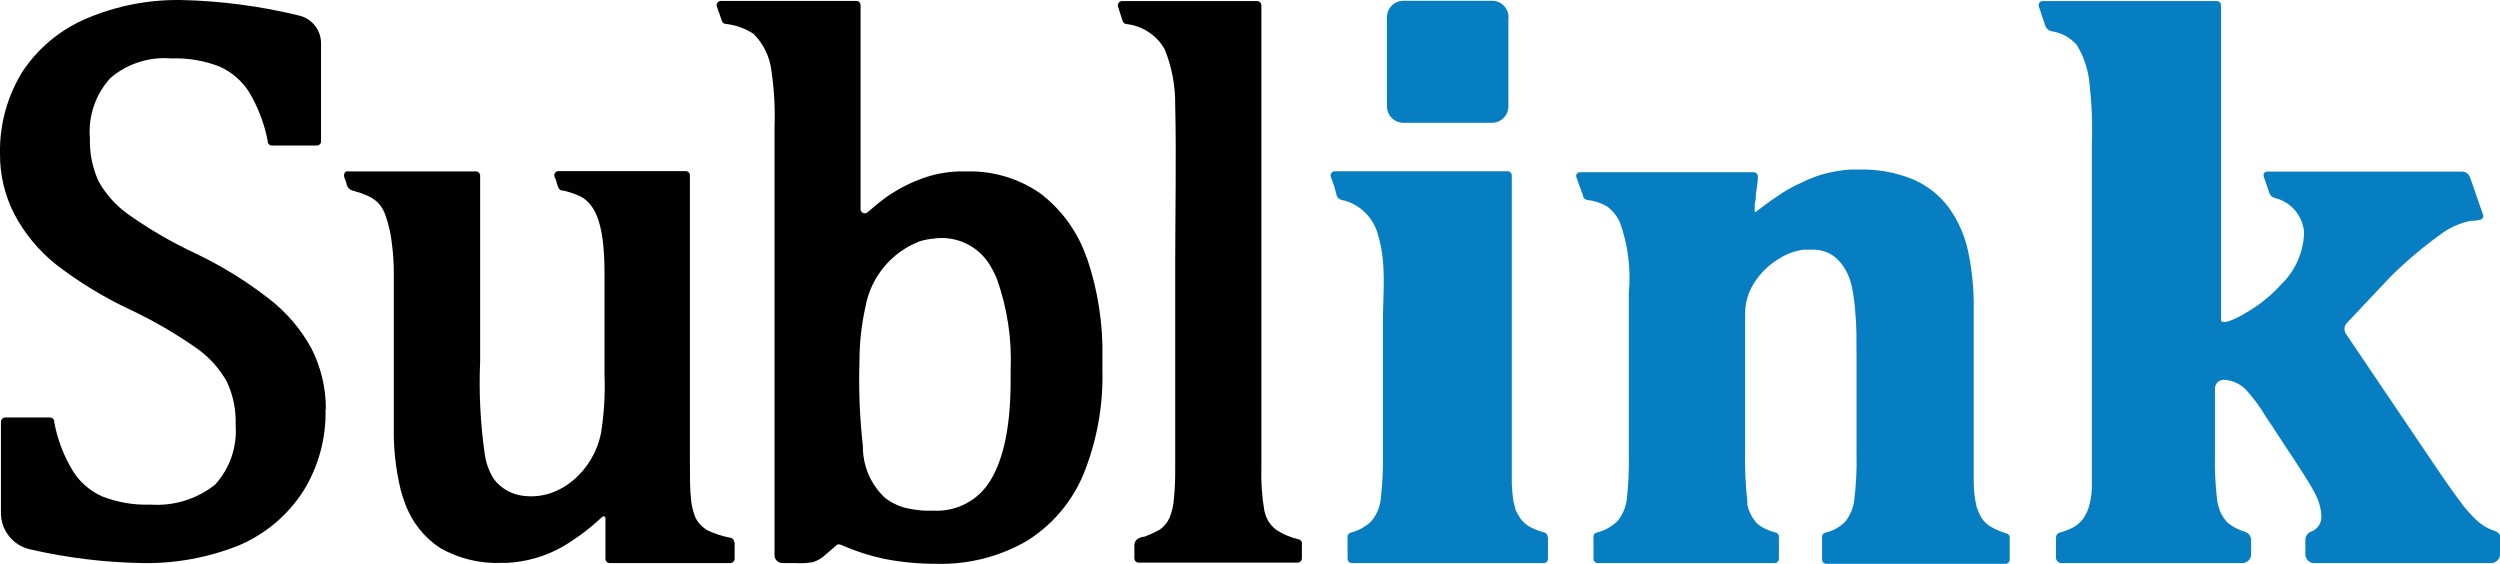
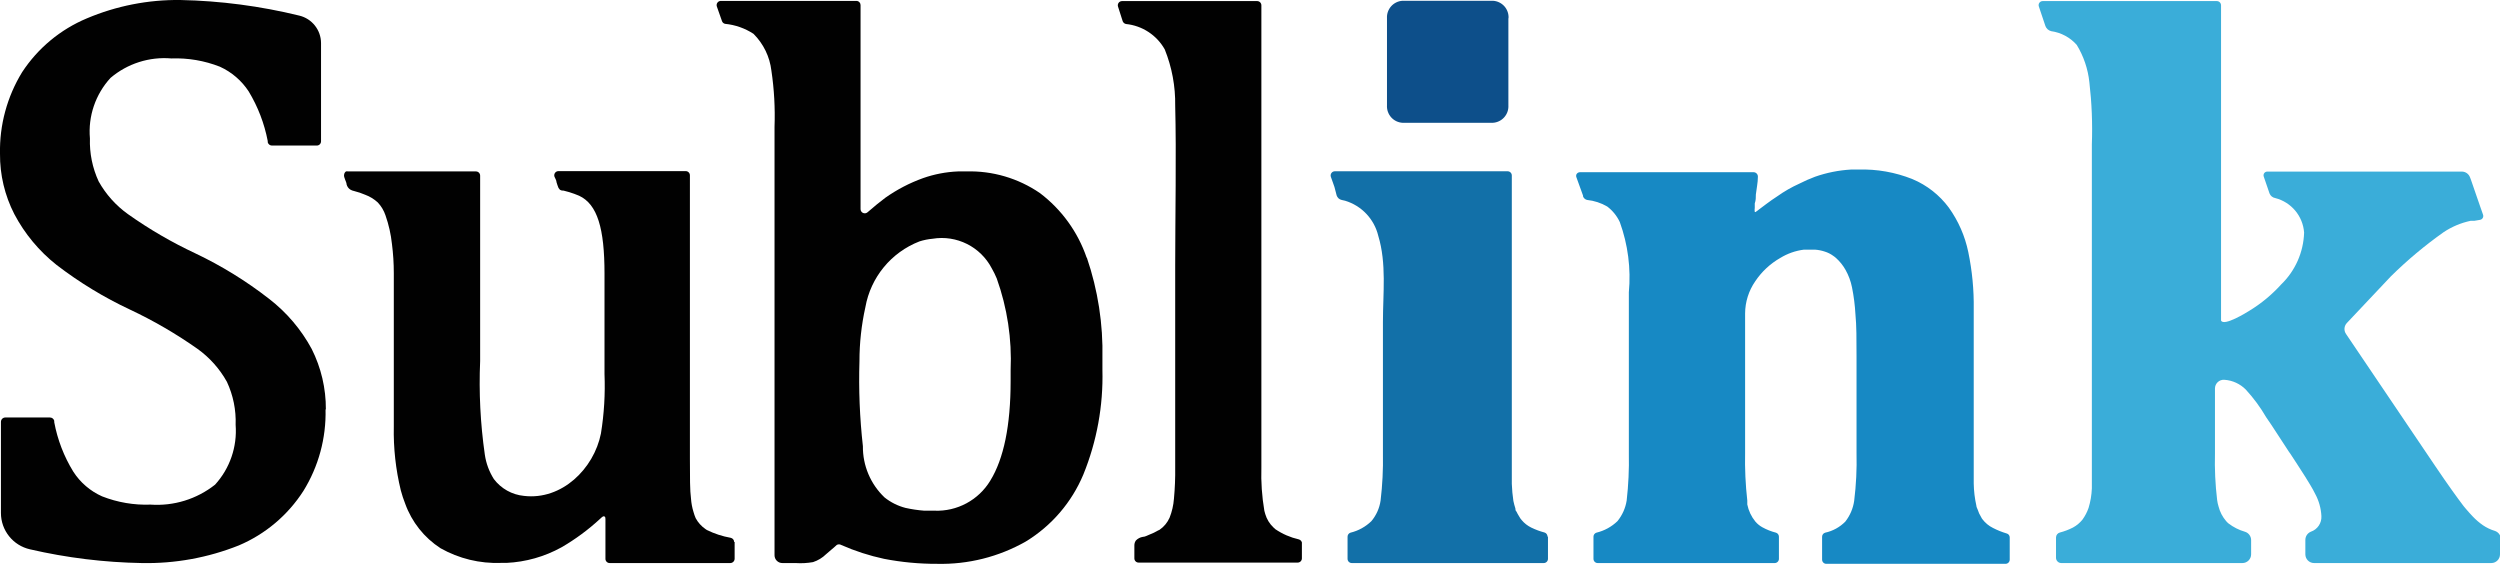
<svg xmlns="http://www.w3.org/2000/svg" viewBox="0 0 160.42 36.13">
  <defs>
-     <style>.cls-1{fill:none;}.cls-2{clip-path:url(#clip-path);}.cls-3{fill:#010101;}.cls-4{fill:#077ec2;}</style>
+     <style>.cls-1{fill:none;}.cls-2{clip-path:url(#clip-path);}.cls-3{fill:#010101;}.cls-4a{fill:#0d4f8a;}.cls-4b{fill:#1270A8;}.cls-4c{fill:#1789C4;}.cls-4d{fill:#3aadd9;}</style>
    <clipPath id="clip-path" transform="translate(0 0)">
      <rect class="cls-1" width="160.42" height="36.13" />
    </clipPath>
  </defs>
  <g id="Capa_2" data-name="Capa 2">
    <g id="Capa_1-2" data-name="Capa 1">
      <g class="cls-2">
        <path class="cls-3" d="M69.73,16.54a8.75,8.75,0,0,0-3-4.15A7.94,7.94,0,0,0,62,11l-.53,0a7.74,7.74,0,0,0-2.24.43,10.16,10.16,0,0,0-2.42,1.26q-.51.38-1.14.93a.27.27,0,0,1-.45-.2V.33A.27.27,0,0,0,55,.06H46.28A.27.27,0,0,0,46,.42l.33.94a.27.27,0,0,0,.2.17,4.06,4.06,0,0,1,1.82.64A4,4,0,0,1,49.5,4.54a19.67,19.67,0,0,1,.2,3.6V35.63a.5.5,0,0,0,.51.5h.84a4.66,4.66,0,0,0,1.12-.06,2.14,2.14,0,0,0,.84-.51l.56-.48.12-.11a.28.28,0,0,1,.29,0,14.19,14.19,0,0,0,2.75.89,17.53,17.53,0,0,0,3.4.32,11,11,0,0,0,5.69-1.43,9.18,9.18,0,0,0,3.7-4.31,16.67,16.67,0,0,0,1.22-6.7V23a18.67,18.67,0,0,0-1-6.47M59.94,32.77h-.63a8.56,8.56,0,0,1-1.21-.18,3.6,3.6,0,0,1-1.34-.67,4.47,4.47,0,0,1-1.39-3.29,38.3,38.3,0,0,1-.22-5.46,16,16,0,0,1,.38-3.46A5.57,5.57,0,0,1,59,15.49a4,4,0,0,1,.84-.17,3.62,3.62,0,0,1,3.8,1.9,5.61,5.61,0,0,1,.32.65,15.48,15.48,0,0,1,.89,5.89v.68c0,2.87-.44,5-1.31,6.41a4,4,0,0,1-3.58,1.92" transform="translate(0 0)" />
        <path class="cls-3" d="M20.89,26.27a9.51,9.51,0,0,1-1.42,5.23A9.18,9.18,0,0,1,15.32,35,15.93,15.93,0,0,1,9.1,36.13a34.51,34.51,0,0,1-7.17-.88A2.39,2.39,0,0,1,.06,32.91V27.07a.28.28,0,0,1,.27-.28H3.21a.28.28,0,0,1,.27.21l0,.09a9.32,9.32,0,0,0,1.22,3.17,4.25,4.25,0,0,0,1.85,1.59,7.73,7.73,0,0,0,3.11.53A6,6,0,0,0,13.8,31.1a5.12,5.12,0,0,0,1.32-3.84,6,6,0,0,0-.56-2.76,6.48,6.48,0,0,0-1.88-2.11,28.92,28.92,0,0,0-4.33-2.52A25.51,25.51,0,0,1,3.63,17,10.25,10.25,0,0,1,.92,13.74,8.33,8.33,0,0,1,0,9.87,9.65,9.65,0,0,1,1.42,4.63,9.23,9.23,0,0,1,5.57,1.18a14.94,14.94,0,0,1,6-1.18,35.12,35.12,0,0,1,7.63,1A1.82,1.82,0,0,1,20.6,2.76V9.07a.27.27,0,0,1-.27.27H17.44a.28.28,0,0,1-.26-.21l0-.08a9.68,9.68,0,0,0-1.22-3.18,4.37,4.37,0,0,0-1.85-1.59A7.73,7.73,0,0,0,11,3.75,5.34,5.34,0,0,0,7.09,5,5.09,5.09,0,0,0,5.77,8.88a6.11,6.11,0,0,0,.56,2.76,6.47,6.47,0,0,0,1.88,2.1,28.07,28.07,0,0,0,4.33,2.52,25.49,25.49,0,0,1,4.72,2.91A10.15,10.15,0,0,1,20,22.39a8.52,8.52,0,0,1,.91,3.88" transform="translate(0 0)" />
        <path class="cls-3" d="M47.14,34.78v1.08a.28.28,0,0,1-.28.27H39.12a.27.27,0,0,1-.27-.28l0-.51,0-.74,0-.28c0-.35,0-.7,0-1,0-.06,0-.15-.06-.18a.12.12,0,0,0-.1,0,1,1,0,0,0-.17.14,13.94,13.94,0,0,1-2.49,1.84,8.07,8.07,0,0,1-3.53,1h-.35a7.33,7.33,0,0,1-3.88-.94A5.7,5.7,0,0,1,26,32.32a7.7,7.7,0,0,1-.28-.85,15.9,15.9,0,0,1-.45-4.11V17.53a14.71,14.71,0,0,0-.12-1.88,8.13,8.13,0,0,0-.41-1.82,2.24,2.24,0,0,0-.5-.84,2.43,2.43,0,0,0-.8-.49,4.56,4.56,0,0,0-.71-.24.74.74,0,0,1-.26-.1.56.56,0,0,1-.23-.33c0-.16-.2-.45-.16-.62A.3.3,0,0,1,22.2,11a.35.35,0,0,1,.14,0h8.2a.27.27,0,0,1,.27.27V23.17a32.38,32.38,0,0,0,.3,6,4,4,0,0,0,.58,1.57,2.75,2.75,0,0,0,1.93,1.08c2.43.29,4.49-1.74,4.94-4A19.06,19.06,0,0,0,38.79,24V17.56c0-2.89-.45-4.45-1.63-5-.2-.09-.42-.16-.63-.23l-.37-.1c-.08,0-.22,0-.28-.12a.18.18,0,0,1-.05-.07,3.59,3.59,0,0,1-.12-.35c0-.12-.09-.24-.13-.35a.27.27,0,0,1,.26-.36H44a.27.27,0,0,1,.27.27V29.42c0,1.2,0,2.06.07,2.58a3.79,3.79,0,0,0,.16.85,3.09,3.09,0,0,0,.14.4,2,2,0,0,0,.63.7l.09.06a5.74,5.74,0,0,0,1.53.5.28.28,0,0,1,.22.27" transform="translate(0 0)" />
        <path class="cls-3" d="M83.54,34.83v1a.27.27,0,0,1-.27.27H73.06a.27.27,0,0,1-.27-.27V35a.53.53,0,0,1,.1-.32.79.79,0,0,1,.44-.23c.15,0,.3-.1.44-.15a3.36,3.36,0,0,0,.54-.26L74.4,34a1.85,1.85,0,0,0,.65-.78A4.15,4.15,0,0,0,75.33,32a18.83,18.83,0,0,0,.08-2V17.05c0-3.11.08-7.16,0-10.27a9.29,9.29,0,0,0-.67-3.61,3.23,3.23,0,0,0-2.49-1.63.29.29,0,0,1-.21-.18L71.74.42A.27.27,0,0,1,72,.07h8.67a.27.27,0,0,1,.27.27V30a14,14,0,0,0,.19,2.77l.06.22a1.93,1.93,0,0,0,.53.86,1.31,1.31,0,0,0,.12.11,4.44,4.44,0,0,0,1.5.65.28.28,0,0,1,.21.26" transform="translate(0 0)" />
-         <path class="cls-4" d="M96.79,1.17V6.76a1.06,1.06,0,0,1-1,1.12H90a1.06,1.06,0,0,1-1-1.12V1.17A1.06,1.06,0,0,1,90,.05H95.8a1.06,1.06,0,0,1,1,1.12" transform="translate(0 0)" />
-         <path class="cls-4" d="M99.33,34.44v1.42a.27.27,0,0,1-.27.27H86.74a.27.27,0,0,1-.27-.27V34.44a.27.27,0,0,1,.19-.26A2.9,2.9,0,0,0,88,33.44a2.65,2.65,0,0,0,.59-1.32,21.81,21.81,0,0,0,.15-3V20.65c0-1.83.24-3.74-.3-5.52a3.11,3.11,0,0,0-2.13-2.25l-.22-.05a.43.43,0,0,1-.32-.29L85.63,12l-.23-.65a.27.27,0,0,1,.26-.36H96.74a.27.27,0,0,1,.27.27V29.05q0,1.31,0,2a9.77,9.77,0,0,0,.1,1.09,4.93,4.93,0,0,0,.13.49c0,.07,0,.13.07.2a2.69,2.69,0,0,0,.16.29,1.2,1.2,0,0,0,.18.26,1.85,1.85,0,0,0,.6.47,4.61,4.61,0,0,0,.86.32.27.27,0,0,1,.19.26" transform="translate(0 0)" />
-         <path class="cls-4" d="M101.16,11.39a.26.26,0,0,1,0-.21.26.26,0,0,1,.22-.13l11.15,0a.28.28,0,0,1,.27.3c0,.38-.09.76-.13,1.13,0,.19,0,.38-.07.57l0,.28a.83.83,0,0,0,0,.27.06.06,0,0,0,.06,0l0,0c.46-.34.91-.7,1.38-1a8.41,8.41,0,0,1,1.43-.82,9.38,9.38,0,0,1,1-.44,8.46,8.46,0,0,1,2.3-.46h.48a8.61,8.61,0,0,1,3.46.61,5.6,5.6,0,0,1,2.34,1.83,7.49,7.49,0,0,1,1.25,2.85,16.81,16.81,0,0,1,.35,3.67v9.26c0,.68,0,1.32,0,1.92a7.08,7.08,0,0,0,.17,1.43c0,.08.05.16.08.24a2.1,2.1,0,0,0,.23.5.57.57,0,0,0,.08.13,1.91,1.91,0,0,0,.68.56,5.08,5.08,0,0,0,.87.35.26.26,0,0,1,.2.26v1.42a.27.27,0,0,1-.27.27h-11.5a.27.27,0,0,1-.27-.27V34.44a.27.27,0,0,1,.2-.26,2.57,2.57,0,0,0,1.29-.71,2.8,2.8,0,0,0,.57-1.34,20.66,20.66,0,0,0,.15-3.05V22.87c0-1.1,0-2-.07-2.7a12.17,12.17,0,0,0-.22-1.73,3.81,3.81,0,0,0-.42-1.13,3,3,0,0,0-.59-.74,1.39,1.39,0,0,0-.19-.15,1.84,1.84,0,0,0-.56-.28,2.53,2.53,0,0,0-.61-.12h-.44l-.28,0h0a3.81,3.81,0,0,0-1.51.53,4.79,4.79,0,0,0-1.61,1.5,3.66,3.66,0,0,0-.65,2.06v8.94a23,23,0,0,0,.14,3.07c0,.09,0,.17,0,.25a2.51,2.51,0,0,0,.52,1.1,1.6,1.6,0,0,0,.44.36,3.66,3.66,0,0,0,.88.35.27.27,0,0,1,.19.26v1.42a.27.27,0,0,1-.27.27H102.52a.27.27,0,0,1-.27-.27V34.43a.27.27,0,0,1,.19-.25,2.92,2.92,0,0,0,1.35-.74,2.78,2.78,0,0,0,.59-1.32,22.39,22.39,0,0,0,.14-3V18.76a10.43,10.43,0,0,0-.58-4.51,2.67,2.67,0,0,0-.81-1,3.22,3.22,0,0,0-1.29-.42.36.36,0,0,1-.26-.23l0-.05Z" transform="translate(0 0)" />
-         <path class="cls-4" d="M160.42,34.66v.91a.56.56,0,0,1-.56.56H148.49a.56.56,0,0,1-.56-.56v-.92a.57.57,0,0,1,.35-.53,1,1,0,0,0,.68-1,3.35,3.35,0,0,0-.4-1.43c-.08-.17-.19-.36-.32-.58s-.47-.77-.8-1.27l-.47-.72-.1-.14-.13-.2c-.45-.67-.87-1.36-1.32-2A10.18,10.18,0,0,0,144.11,25a2.13,2.13,0,0,0-1.38-.63.56.56,0,0,0-.6.56v4.16a20.63,20.63,0,0,0,.14,3,2.47,2.47,0,0,0,.09.41,2.29,2.29,0,0,0,.48.93,1.21,1.21,0,0,0,.16.16,3.2,3.2,0,0,0,1.05.53.56.56,0,0,1,.4.53v.92a.56.56,0,0,1-.56.56H132.27a.34.34,0,0,1-.34-.33V34.49a.33.33,0,0,1,.25-.32,4.12,4.12,0,0,0,.84-.32,2,2,0,0,0,.61-.51,2.92,2.92,0,0,0,.39-.75,4.94,4.94,0,0,0,.21-1.25c0-.44,0-1,0-1.78v-.29c0-.3,0-.63,0-1v-19a26.26,26.26,0,0,0-.16-4,5.76,5.76,0,0,0-.81-2.39A2.69,2.69,0,0,0,131.62,2a.53.53,0,0,1-.37-.33L130.83.42a.26.26,0,0,1,.25-.35h.7l8.9,0h1.57a.27.27,0,0,1,.27.27V20.56c.15.42,1.68-.53,1.85-.64a9.17,9.17,0,0,0,2-1.66,4.83,4.83,0,0,0,1.48-3.34A2.47,2.47,0,0,0,146,12.71a.48.48,0,0,1-.37-.3l-.37-1.08a.24.24,0,0,1,.23-.32h12.48a.56.56,0,0,1,.53.38l.05.13.58,1.68.2.57a.25.25,0,0,1-.21.34l-.35.06-.24,0a5,5,0,0,0-1.73.73,27.16,27.16,0,0,0-3.38,2.83l0,0-2.83,3a.56.56,0,0,0-.05.7l5.74,8.5c.79,1.17,1.39,2,1.8,2.54l.15.18c.15.18.3.34.44.49a4.26,4.26,0,0,0,.65.56,2.82,2.82,0,0,0,.78.37.57.57,0,0,1,.38.54" transform="translate(0 0)" />
+         <path class="cls-4a" d="M96.79,1.17V6.76a1.06,1.06,0,0,1-1,1.12H90a1.06,1.06,0,0,1-1-1.12V1.17A1.06,1.06,0,0,1,90,.05H95.8a1.06,1.06,0,0,1,1,1.12" transform="translate(0 0)" />
+         <path class="cls-4b" d="M99.33,34.44v1.42a.27.27,0,0,1-.27.27H86.74a.27.27,0,0,1-.27-.27V34.44a.27.27,0,0,1,.19-.26A2.9,2.9,0,0,0,88,33.44a2.65,2.65,0,0,0,.59-1.32,21.81,21.81,0,0,0,.15-3V20.65c0-1.83.24-3.74-.3-5.52a3.11,3.11,0,0,0-2.13-2.25l-.22-.05a.43.43,0,0,1-.32-.29L85.63,12l-.23-.65a.27.27,0,0,1,.26-.36H96.74a.27.27,0,0,1,.27.27V29.05q0,1.31,0,2a9.77,9.77,0,0,0,.1,1.09,4.93,4.93,0,0,0,.13.49c0,.07,0,.13.07.2a2.69,2.69,0,0,0,.16.29,1.2,1.2,0,0,0,.18.26,1.85,1.85,0,0,0,.6.47,4.61,4.61,0,0,0,.86.32.27.27,0,0,1,.19.26" transform="translate(0 0)" />
+         <path class="cls-4c" d="M101.16,11.39a.26.26,0,0,1,0-.21.26.26,0,0,1,.22-.13l11.15,0a.28.28,0,0,1,.27.3c0,.38-.09.76-.13,1.13,0,.19,0,.38-.07.57l0,.28a.83.83,0,0,0,0,.27.06.06,0,0,0,.06,0l0,0c.46-.34.91-.7,1.38-1a8.41,8.41,0,0,1,1.43-.82,9.38,9.38,0,0,1,1-.44,8.46,8.46,0,0,1,2.3-.46h.48a8.61,8.61,0,0,1,3.46.61,5.6,5.6,0,0,1,2.34,1.83,7.49,7.49,0,0,1,1.25,2.85,16.81,16.81,0,0,1,.35,3.67v9.26c0,.68,0,1.32,0,1.92a7.08,7.08,0,0,0,.17,1.43c0,.08.05.16.08.24a2.1,2.1,0,0,0,.23.5.57.57,0,0,0,.08.13,1.91,1.91,0,0,0,.68.56,5.08,5.08,0,0,0,.87.35.26.26,0,0,1,.2.26v1.42a.27.27,0,0,1-.27.27h-11.5a.27.27,0,0,1-.27-.27V34.44a.27.27,0,0,1,.2-.26,2.57,2.57,0,0,0,1.29-.71,2.8,2.8,0,0,0,.57-1.34,20.66,20.66,0,0,0,.15-3.05V22.87c0-1.1,0-2-.07-2.7a12.17,12.17,0,0,0-.22-1.73,3.81,3.81,0,0,0-.42-1.13,3,3,0,0,0-.59-.74,1.39,1.39,0,0,0-.19-.15,1.84,1.84,0,0,0-.56-.28,2.53,2.53,0,0,0-.61-.12h-.44l-.28,0h0a3.81,3.81,0,0,0-1.51.53,4.79,4.79,0,0,0-1.61,1.5,3.66,3.66,0,0,0-.65,2.06v8.94a23,23,0,0,0,.14,3.07c0,.09,0,.17,0,.25a2.51,2.51,0,0,0,.52,1.1,1.6,1.6,0,0,0,.44.36,3.66,3.66,0,0,0,.88.35.27.27,0,0,1,.19.26v1.42a.27.27,0,0,1-.27.27H102.52a.27.27,0,0,1-.27-.27V34.43a.27.27,0,0,1,.19-.25,2.92,2.92,0,0,0,1.35-.74,2.78,2.78,0,0,0,.59-1.32,22.39,22.39,0,0,0,.14-3V18.76a10.43,10.43,0,0,0-.58-4.51,2.67,2.67,0,0,0-.81-1,3.22,3.22,0,0,0-1.29-.42.36.36,0,0,1-.26-.23l0-.05Z" transform="translate(0 0)" />
+         <path class="cls-4d" d="M160.42,34.66v.91a.56.56,0,0,1-.56.56H148.49a.56.56,0,0,1-.56-.56v-.92a.57.57,0,0,1,.35-.53,1,1,0,0,0,.68-1,3.35,3.35,0,0,0-.4-1.43c-.08-.17-.19-.36-.32-.58s-.47-.77-.8-1.27l-.47-.72-.1-.14-.13-.2c-.45-.67-.87-1.36-1.32-2A10.18,10.18,0,0,0,144.11,25a2.13,2.13,0,0,0-1.38-.63.56.56,0,0,0-.6.56v4.16a20.63,20.63,0,0,0,.14,3,2.47,2.47,0,0,0,.09.41,2.29,2.29,0,0,0,.48.93,1.21,1.21,0,0,0,.16.16,3.2,3.2,0,0,0,1.05.53.56.56,0,0,1,.4.53v.92a.56.56,0,0,1-.56.56H132.27a.34.34,0,0,1-.34-.33V34.49a.33.33,0,0,1,.25-.32,4.12,4.12,0,0,0,.84-.32,2,2,0,0,0,.61-.51,2.92,2.92,0,0,0,.39-.75,4.94,4.94,0,0,0,.21-1.25c0-.44,0-1,0-1.78v-.29c0-.3,0-.63,0-1v-19a26.26,26.26,0,0,0-.16-4,5.76,5.76,0,0,0-.81-2.39A2.69,2.69,0,0,0,131.62,2a.53.53,0,0,1-.37-.33L130.83.42a.26.26,0,0,1,.25-.35h.7l8.9,0h1.57a.27.27,0,0,1,.27.27V20.56c.15.42,1.68-.53,1.85-.64a9.17,9.17,0,0,0,2-1.66,4.83,4.83,0,0,0,1.48-3.34A2.47,2.47,0,0,0,146,12.71a.48.48,0,0,1-.37-.3l-.37-1.08a.24.24,0,0,1,.23-.32h12.48a.56.56,0,0,1,.53.38l.05.13.58,1.68.2.57a.25.25,0,0,1-.21.34l-.35.06-.24,0a5,5,0,0,0-1.73.73,27.16,27.16,0,0,0-3.38,2.83l0,0-2.83,3a.56.56,0,0,0-.05.7l5.74,8.5c.79,1.17,1.39,2,1.8,2.54l.15.18c.15.18.3.34.44.49a4.26,4.26,0,0,0,.65.56,2.82,2.82,0,0,0,.78.37.57.57,0,0,1,.38.54" transform="translate(0 0)" />
      </g>
    </g>
  </g>
</svg>
